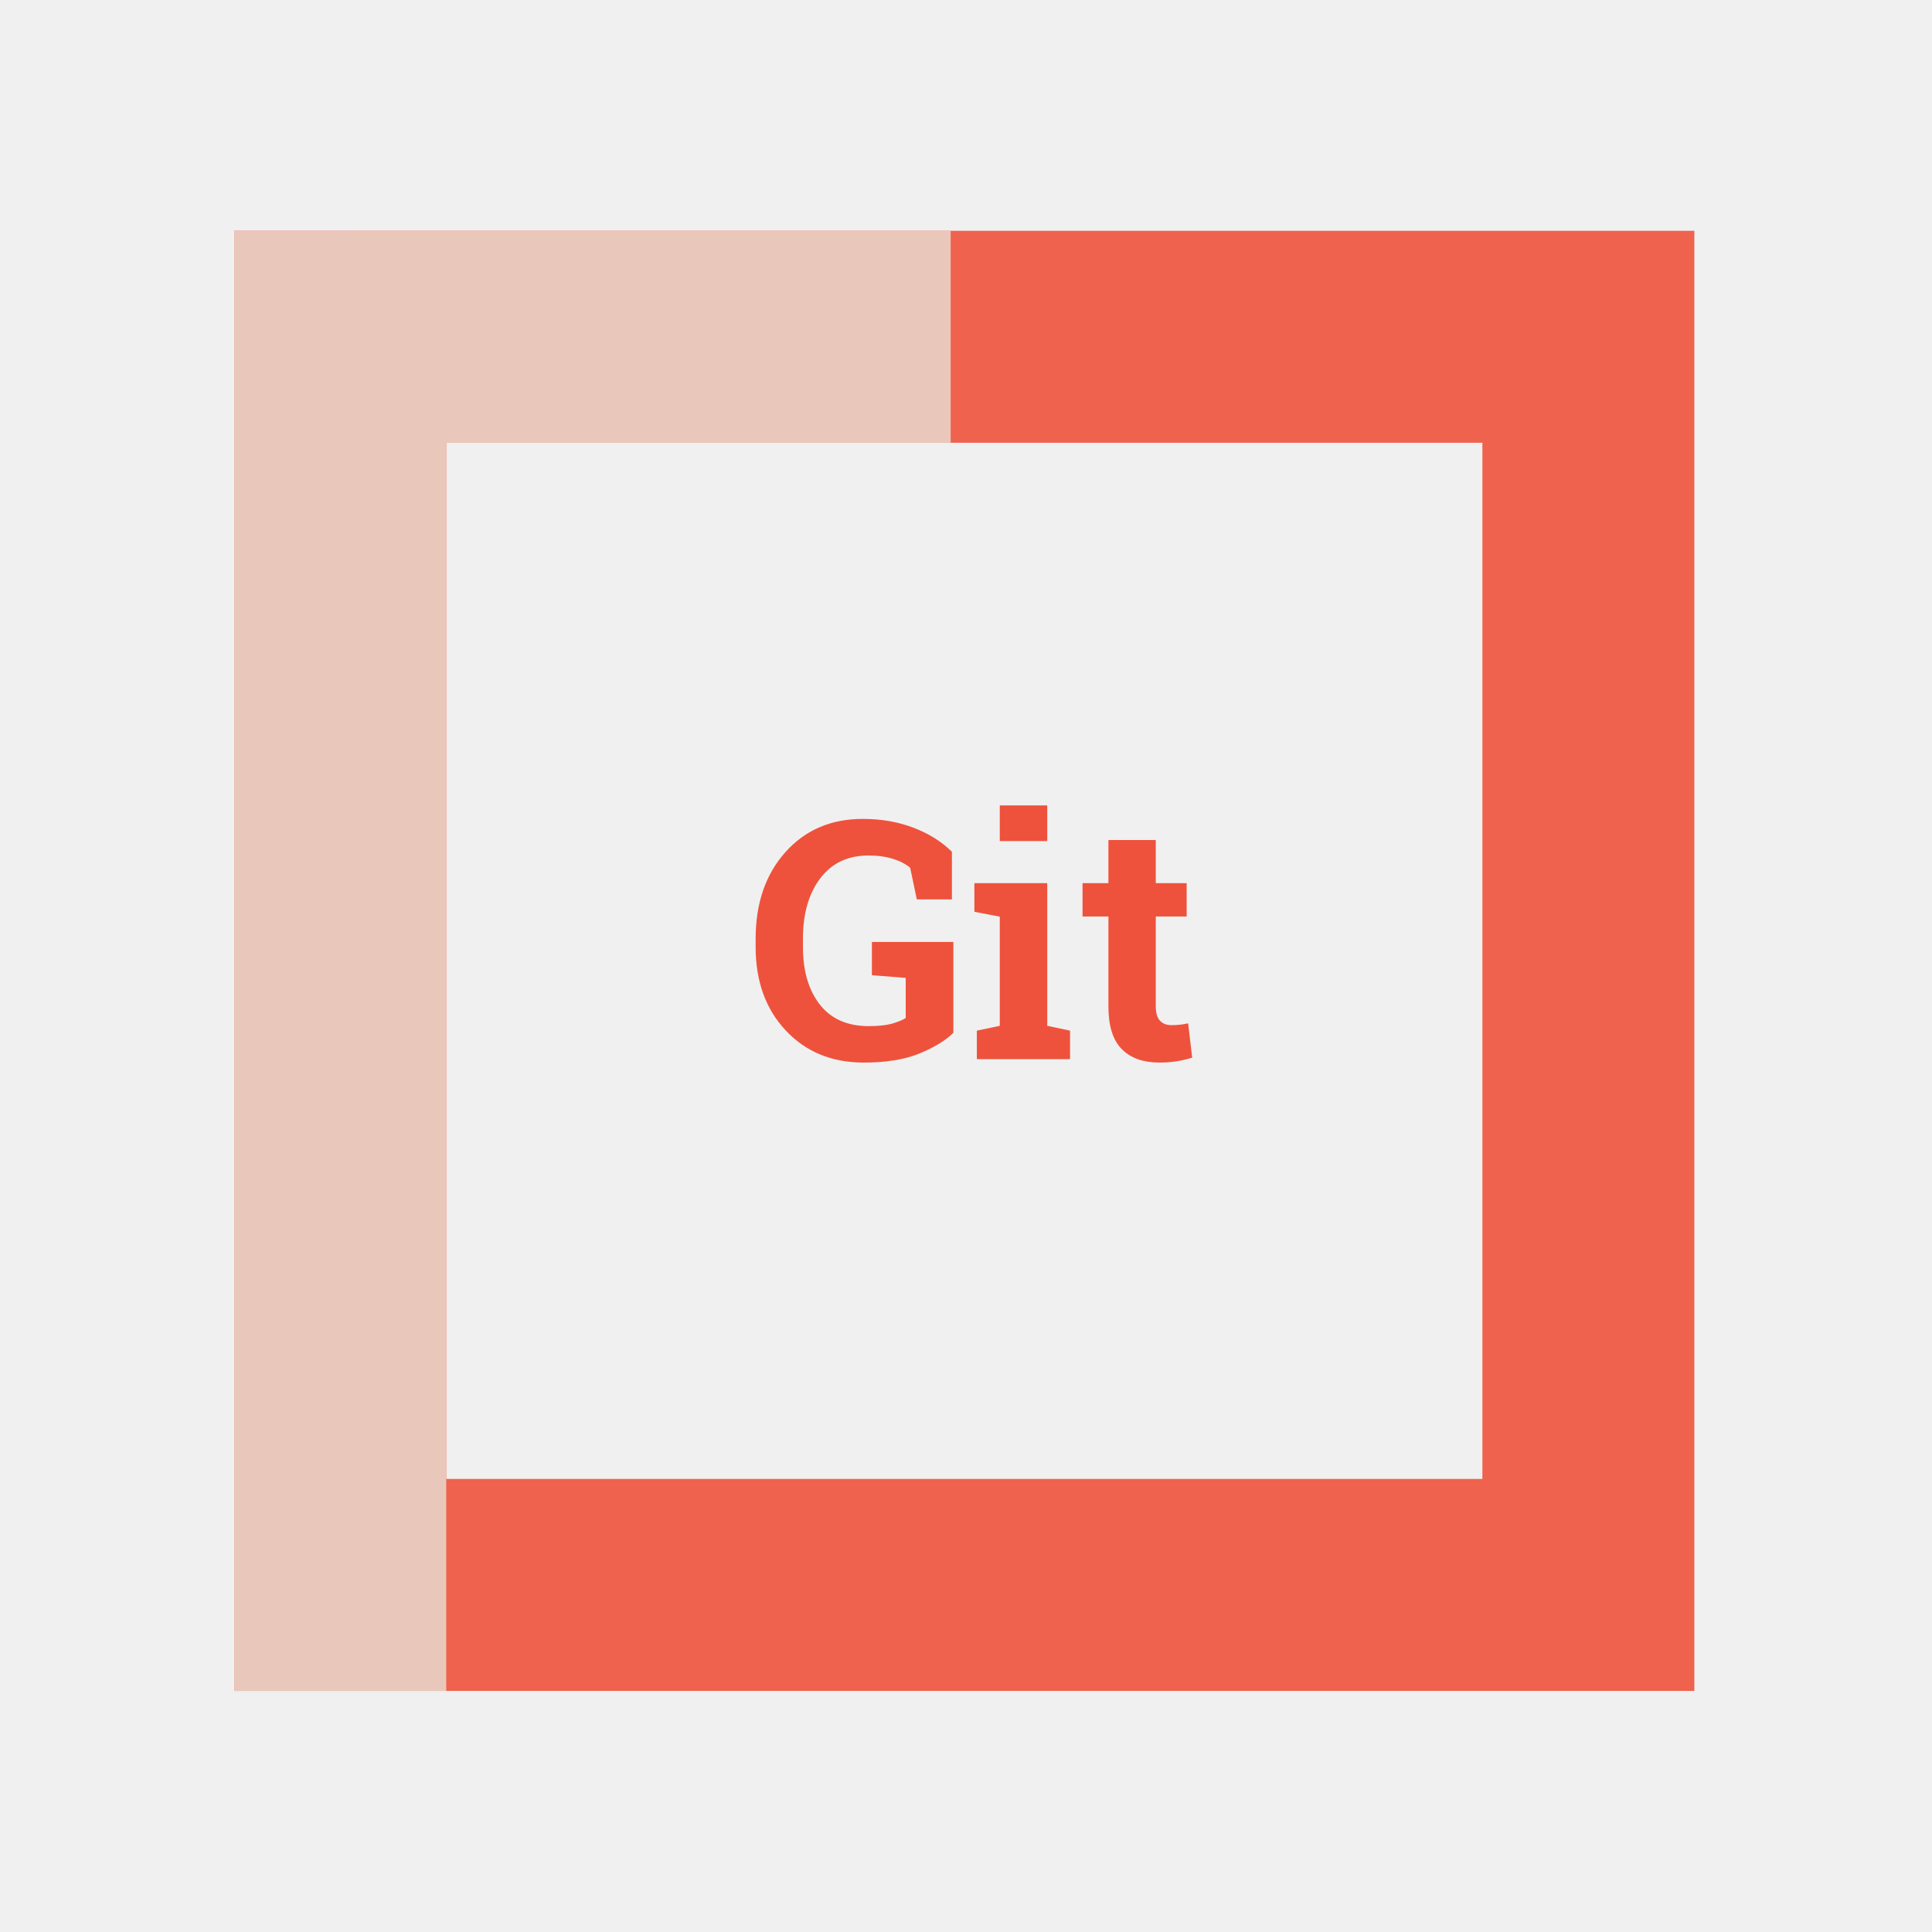
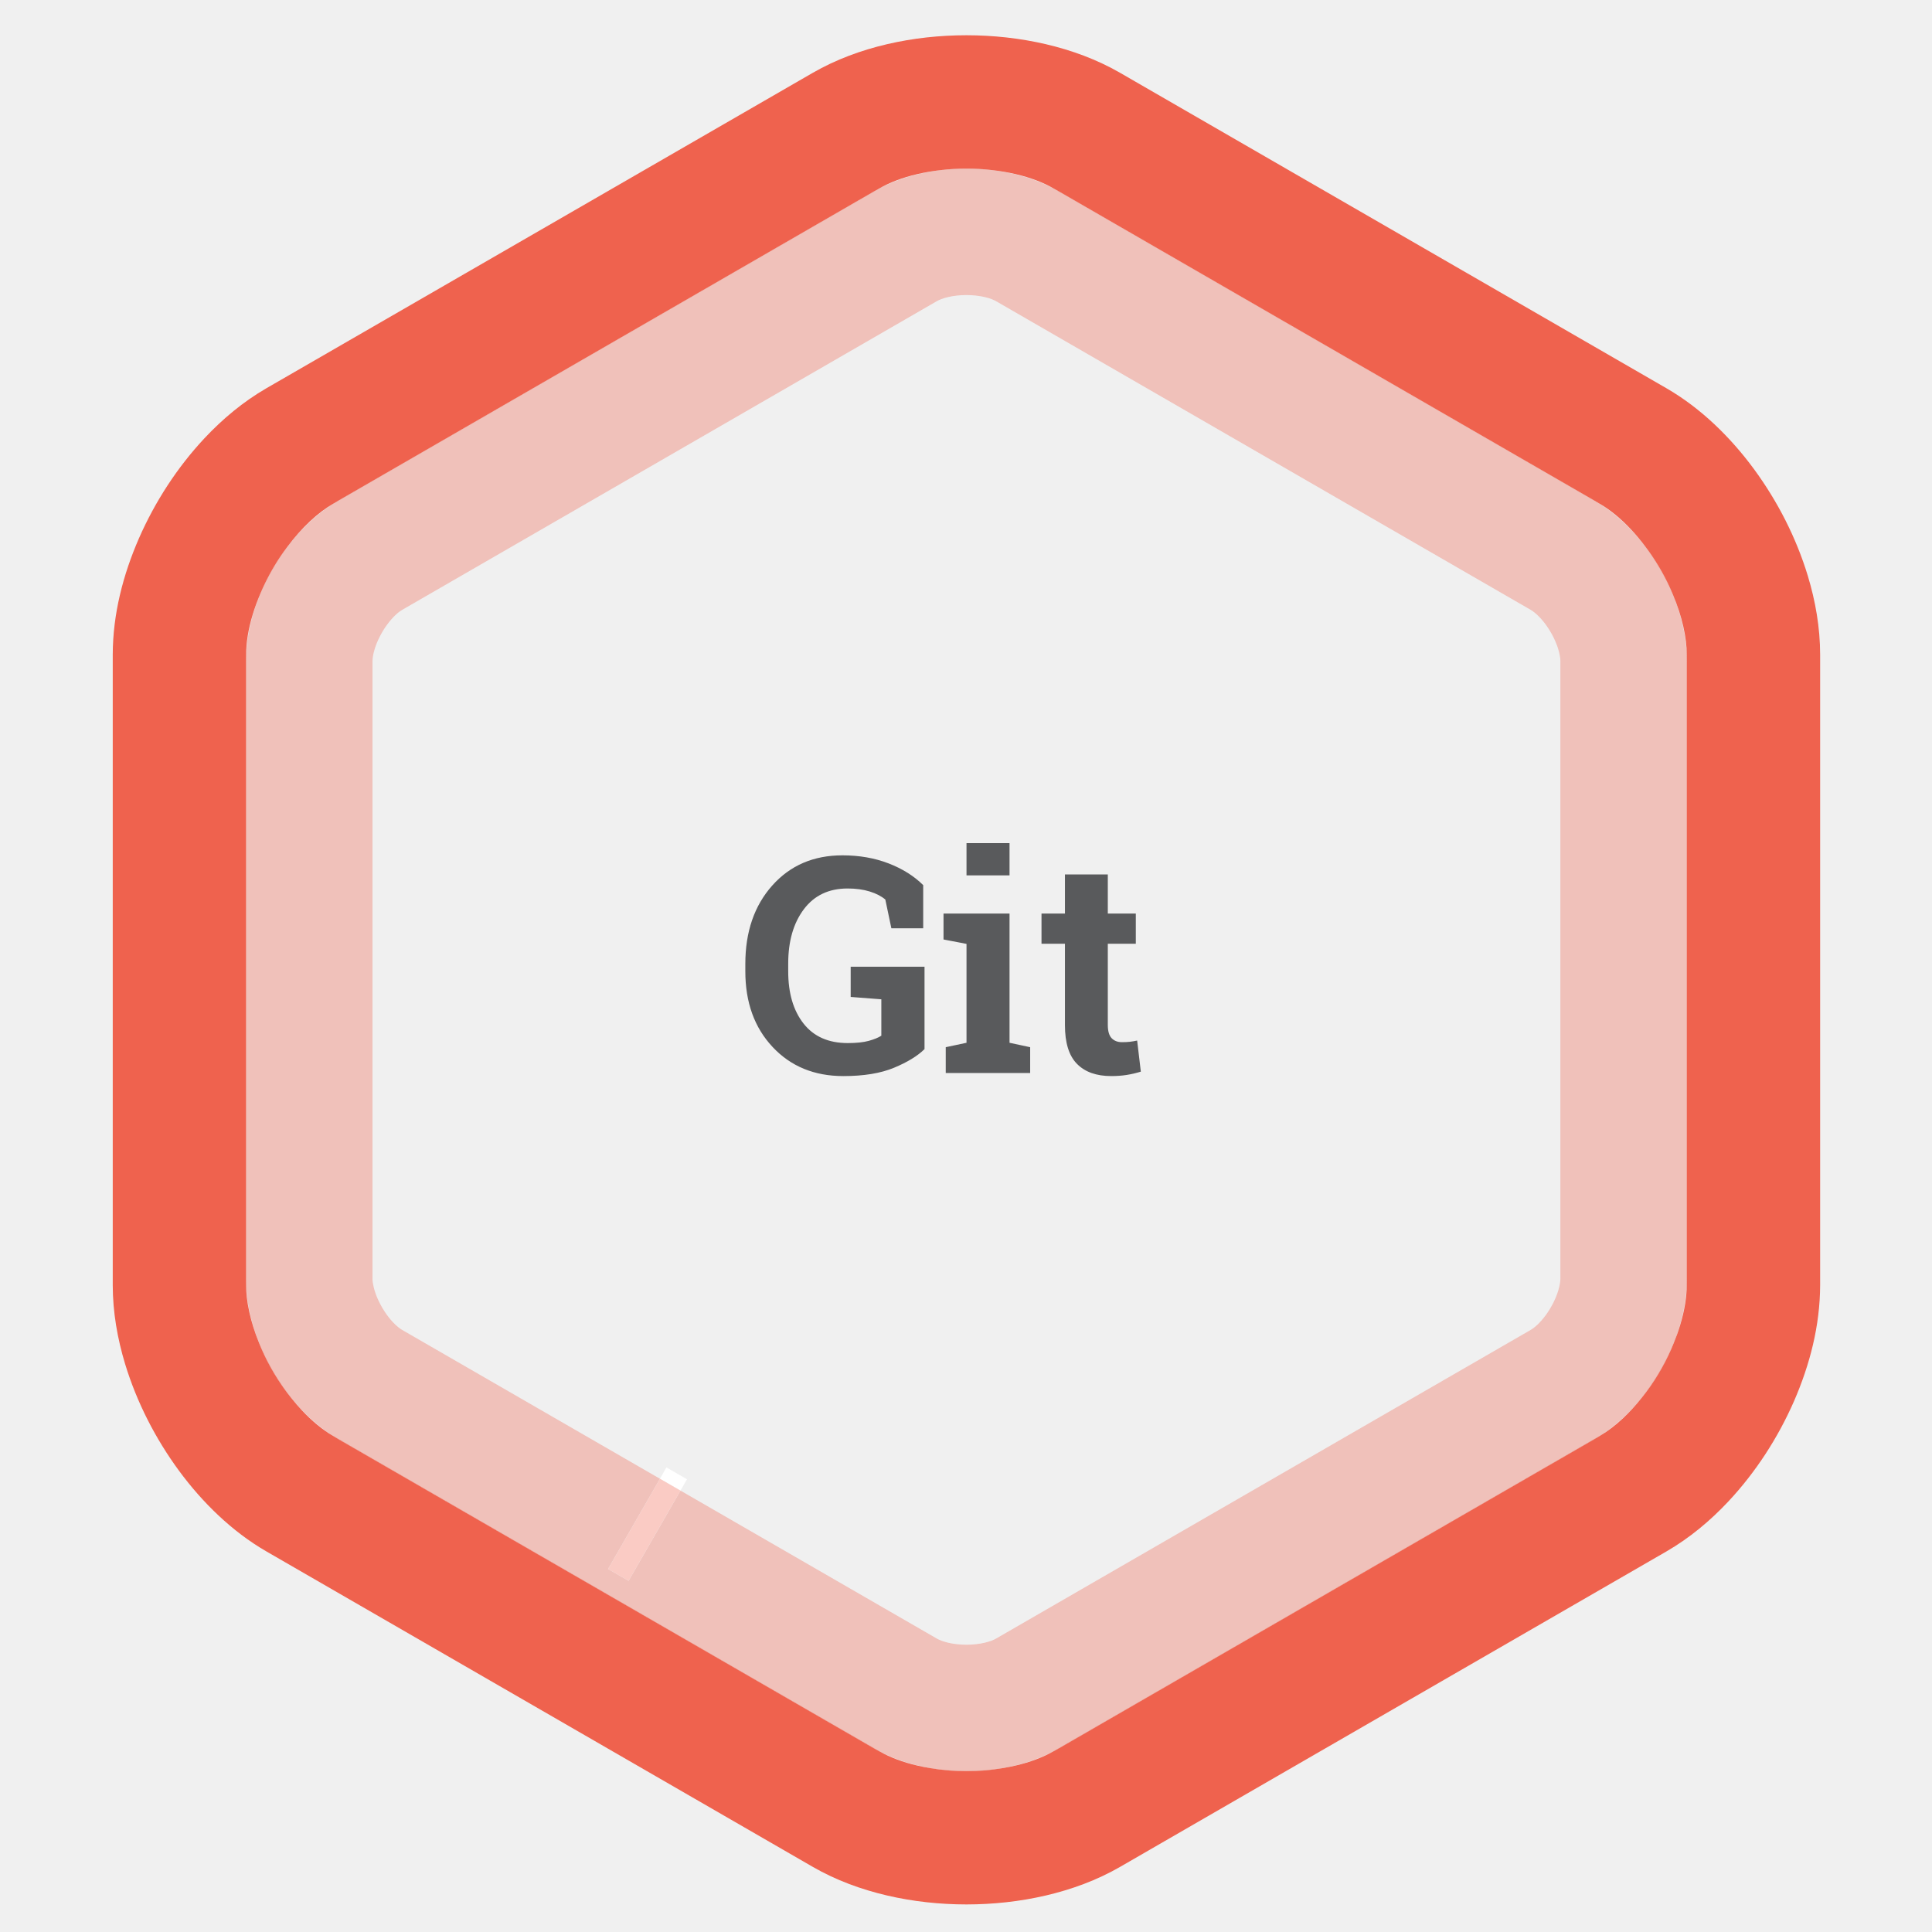
<svg xmlns="http://www.w3.org/2000/svg" version="1.1" id="Layer_1" x="0px" y="0px" width="252px" height="252px" viewBox="0 0 252 252" enable-background="new 0 0 252 252" xml:space="preserve">
-   <path fill="#EE523C" d="M124.355,134.713c-1,0.984-2.465,1.883-4.387,2.684c-1.926,0.797-4.359,1.199-7.301,1.199  c-4.172,0-7.566-1.397-10.184-4.191c-2.618-2.793-3.922-6.426-3.922-10.895v-1.059c0-4.625,1.289-8.387,3.871-11.289  c2.578-2.895,5.949-4.348,10.105-4.348c2.422,0,4.629,0.387,6.633,1.156c2,0.77,3.664,1.812,4.992,3.129v6.215h-4.578l-0.867-4.133  c-0.57-0.48-1.316-0.867-2.242-1.156c-0.922-0.293-1.988-0.438-3.188-0.438c-2.707,0-4.805,1-6.305,2.988  c-1.5,2-2.25,4.609-2.25,7.832v1.102c0,3.142,0.734,5.646,2.203,7.521c1.473,1.875,3.594,2.812,6.367,2.812  c1.246,0,2.254-0.104,3.023-0.315c0.773-0.215,1.375-0.461,1.812-0.742v-5.238l-4.41-0.344v-4.344h10.625v11.856H124.355z" />
-   <path fill="#EE523C" d="M127.414,134.432l2.992-0.629v-14.239l-3.312-0.633v-3.734h9.504v18.605l2.973,0.63v3.719h-12.155  L127.414,134.432L127.414,134.432z M136.598,109.701h-6.19v-4.648h6.19V109.701z" />
-   <path fill="#EE523C" d="M150.754,109.572v5.625h4.027v4.348h-4.027v11.691c0,0.887,0.184,1.522,0.551,1.902  c0.367,0.387,0.859,0.577,1.484,0.577c0.426,0,0.789-0.021,1.113-0.055c0.315-0.039,0.676-0.099,1.074-0.181l0.526,4.478  c-0.69,0.211-1.379,0.371-2.055,0.474c-0.681,0.108-1.419,0.164-2.207,0.164c-2.142,0-3.781-0.587-4.935-1.767  c-1.156-1.172-1.729-3.027-1.729-5.574v-11.71h-3.375v-4.348h3.375v-5.625H150.754z" />
-   <path opacity="0.9" fill="#EE523C" enable-background="new    " d="M30.555,30.104v190.449H221v-13.824V30.104H30.555z   M58.203,57.752h135.152v135.152H58.203V57.752z" />
-   <polyline fill="#EAEBEC" points="58.203,220.553 30.555,220.553 30.555,220.717 58.203,220.717 58.203,220.553 " />
-   <polyline fill="#E9C8BB" points="124,30.104 44.375,30.104 44.375,30.135 30.555,30.135 30.555,220.553 58.203,220.553   58.203,192.904 58.203,57.752 124,57.752 124,30.104 " />
+   <g>
+     <path fill="#595A5C" d="M138.905,114.063v5.094h-3.056v3.94h3.056v10.609c0,2.307,0.522,3.992,1.566,5.056s2.534,1.595,4.469,1.595   c0.718,0,1.384-0.048,1.999-0.144c0.615-0.097,1.236-0.24,1.865-0.433l-0.48-4.056c-0.359,0.077-0.684,0.132-0.971,0.163   c-0.289,0.032-0.625,0.048-1.01,0.048c-0.564,0-1.012-0.173-1.346-0.519c-0.333-0.346-0.5-0.923-0.5-1.729v-10.591h3.652v-3.94   h-3.652v-5.094H138.905z M131.678,109.97h-5.612v4.209h5.612V109.97z M123.356,139.954h11.013v-3.363l-2.691-0.577v-16.856h-8.61   v3.383l2.999,0.576v12.897l-2.71,0.577V139.954z M120.588,126.096h-9.629v3.94l3.998,0.308v4.747   c-0.397,0.257-0.945,0.48-1.643,0.673c-0.699,0.192-1.612,0.289-2.739,0.289c-2.511,0-4.434-0.85-5.766-2.547   c-1.333-1.698-1.999-3.97-1.999-6.814v-0.999c0-2.922,0.679-5.286,2.038-7.093c1.358-1.807,3.261-2.71,5.708-2.71   c1.089,0,2.053,0.132,2.893,0.394c0.839,0.263,1.515,0.612,2.028,1.048l0.788,3.748h4.152v-5.632   c-1.205-1.191-2.713-2.137-4.526-2.835c-1.813-0.698-3.815-1.048-6.007-1.048c-3.767,0-6.82,1.314-9.159,3.94   c-2.338,2.627-3.508,6.035-3.508,10.226v0.961c0,4.05,1.185,7.34,3.556,9.87c2.37,2.531,5.446,3.796,9.226,3.796   c2.666,0,4.87-0.362,6.612-1.086c1.742-0.724,3.069-1.534,3.979-2.432V126.096z" />
+     <polyline fill="#FFFFFF" points="86.927,191.405 86.078,192.881 88.756,194.428 89.607,192.946 86.927,191.405  " />
+     <path opacity="0.902" fill="#EE523C" d="M138.164,228.024L138.164,228.024L138.164,228.024L138.164,228.024 M217.449,202.311   l-0.097,0.056c0,0,0,0,0,0.001L217.449,202.311 M122.686,22.188c1.121-0.137,2.246-0.203,3.371-0.204   c1.112,0.001,2.226,0.065,3.335,0.2c1.059,0.12,2.087,0.295,3.058,0.522c1.972,0.457,3.693,1.131,4.96,1.866l0.102,0.059   c0.218,0.115,0.436,0.234,0.651,0.359l0.001,0l69.757,40.274c0.226,0.13,0.446,0.264,0.663,0.401l0.07,0.04   c1.271,0.73,2.716,1.884,4.098,3.364c0.61,0.649,1.208,1.361,1.779,2.118c0.124,0.16,0.245,0.322,0.365,0.484   c1.323,1.806,2.429,3.75,3.285,5.823c1.227,2.871,1.842,5.753,1.827,7.874v0.016c0.013,0.281,0.02,0.564,0.02,0.849v80.549   c-0.001,0.273-0.008,0.545-0.02,0.813v0.038c0.004,1.465-0.273,3.293-0.864,5.229c-0.229,0.762-0.507,1.539-0.826,2.317   c-0.113,0.284-0.23,0.565-0.352,0.846c-0.997,2.263-2.273,4.382-3.838,6.31c-0.779,0.98-1.599,1.874-2.422,2.646   c-1.004,0.944-2.013,1.703-2.933,2.247c-0.277,0.18-0.561,0.354-0.852,0.522h-0.001l-69.758,40.274l-0.022,0.013l0.022-0.013l0,0   c-0.287,0.165-0.576,0.322-0.866,0.471c-1.256,0.71-2.935,1.358-4.848,1.801c-0.55,0.129-1.117,0.24-1.699,0.335   c-1.558,0.271-3.126,0.399-4.693,0.4c-1.572-0.001-3.143-0.13-4.705-0.402c-0.577-0.094-1.141-0.205-1.687-0.333   c-1.906-0.441-3.58-1.086-4.834-1.793c-0.295-0.151-0.589-0.311-0.882-0.479h0.001l-69.703-40.24l-0.056-0.032   c-0.298-0.173-0.589-0.351-0.872-0.535c-1.236-0.732-2.627-1.856-3.958-3.282c-0.451-0.479-0.895-0.993-1.326-1.534   c-0.282-0.346-0.555-0.698-0.818-1.056c-1.407-1.922-2.57-4.001-3.446-6.224c-1.116-2.736-1.677-5.452-1.665-7.478   c-0.012-0.284-0.019-0.571-0.02-0.86v-80.55c0.001-0.278,0.008-0.553,0.02-0.827v-0.038c-0.004-1.465,0.273-3.293,0.864-5.229   c0.268-0.89,0.601-1.8,0.99-2.709c0.062-0.148,0.124-0.295,0.188-0.441c0.89-2.021,2.003-3.927,3.345-5.685   c0.922-1.232,1.916-2.347,2.913-3.283c1.048-0.984,2.1-1.768,3.053-2.316l0.101-0.058c0.208-0.131,0.418-0.258,0.633-0.382   l69.759-40.275c0.222-0.128,0.445-0.251,0.669-0.369l0.084-0.048c1.267-0.736,2.989-1.41,4.961-1.867   C120.625,22.482,121.641,22.308,122.686,22.188 M126.058,4.598c-3.481,0.001-6.962,0.376-10.341,1.162   c-3.377,0.79-6.66,1.986-9.711,3.743L34.758,50.636c-3.047,1.764-5.725,4.009-8.098,6.539c-3.551,3.802-6.434,8.255-8.532,13.029   c-2.081,4.779-3.407,9.883-3.422,15.164v82.266c0.004,3.521,0.61,6.962,1.614,10.281c1.518,4.977,3.932,9.7,7.017,13.905   c1.546,2.1,3.265,4.067,5.162,5.849c1.897,1.779,3.973,3.376,6.26,4.697l71.247,41.133l0,0.001   c3.051,1.757,6.334,2.952,9.711,3.742c3.379,0.786,6.86,1.16,10.341,1.162c3.481-0.002,6.962-0.376,10.341-1.162   c3.377-0.79,6.659-1.985,9.711-3.742l0.029-0.018l71.214-41.116c3.048-1.764,5.726-4.009,8.099-6.538   c3.551-3.803,6.436-8.256,8.534-13.03c2.081-4.779,3.407-9.883,3.423-15.164V85.368c-0.004-3.521-0.61-6.962-1.614-10.281   c-1.518-4.976-3.934-9.7-7.019-13.904c-1.546-2.1-3.266-4.067-5.162-5.849c-1.898-1.78-3.974-3.376-6.261-4.698L146.109,9.504   c-3.051-1.758-6.333-2.953-9.71-3.744C133.021,4.975,129.539,4.6,126.058,4.598" />
+     <path opacity="0.302" fill="#EE523C" d="M122.2,39.279L122.2,39.279C122.2,39.28,122.2,39.28,122.2,39.279L122.2,39.279    M126.057,38.484c0.006,0,0.012,0,0.017,0c0.839,0,1.677,0.099,2.364,0.26c0.692,0.159,1.225,0.387,1.477,0.536l69.757,40.274   l0.001,0c0.254,0.143,0.718,0.49,1.201,1.01c0.733,0.773,1.497,1.928,1.979,3.045c0.5,1.112,0.689,2.184,0.675,2.623v80.549   c0.004,0.292-0.065,0.866-0.274,1.545c-0.303,1.022-0.921,2.261-1.647,3.237c-0.36,0.49-0.742,0.918-1.089,1.243   c-0.346,0.325-0.656,0.545-0.847,0.653l-69.733,40.261l-0.024,0.014c-0.251,0.149-0.783,0.377-1.476,0.536   c-0.687,0.161-1.524,0.26-2.363,0.26c-0.005,0-0.011,0-0.017,0s-0.012,0-0.017,0c-0.839,0-1.676-0.099-2.362-0.26   c-0.693-0.159-1.225-0.387-1.476-0.536l-0.039-0.022l-33.406-19.285l-6.766,11.767l-2.681-1.541l6.768-11.772l-33.636-19.418h0   c-0.255-0.144-0.719-0.49-1.202-1.011c-0.734-0.774-1.497-1.929-1.98-3.046c-0.5-1.112-0.689-2.184-0.674-2.623v-80.55   c-0.003-0.292,0.065-0.867,0.274-1.546c0.303-1.022,0.921-2.261,1.648-3.237c0.36-0.49,0.742-0.918,1.088-1.242   c0.345-0.326,0.655-0.545,0.845-0.653L122.2,39.279c0.251-0.148,0.783-0.376,1.476-0.535c0.687-0.161,1.525-0.26,2.363-0.26   C126.045,38.484,126.051,38.484,126.057,38.484 M126.078,21.999c-0.006,0-0.013,0-0.02,0c-0.007,0-0.013,0-0.02,0   c-1.128,0-2.256,0.065-3.352,0.19c-0.921,0.113-1.84,0.274-2.754,0.486c-1.794,0.42-3.577,1.035-5.312,1.946L43.559,65.647   c-1.666,1.049-3.096,2.291-4.363,3.639c-0.604,0.648-1.172,1.322-1.704,2.019c-0.047,0.063-0.094,0.126-0.14,0.189   c-1.339,1.812-2.509,3.873-3.392,5.936c-1.024,2.468-1.729,5.109-1.854,7.976v82.228c0,0.003,0,0.007,0,0.01   c0.085,1.922,0.441,3.742,0.965,5.477c0.208,0.68,0.441,1.346,0.7,2.001c0.094,0.231,0.193,0.464,0.295,0.695   c1.015,2.331,2.412,4.634,3.969,6.584c0.696,0.854,1.45,1.67,2.269,2.439c0.916,0.858,1.913,1.661,3.015,2.377   c0.046,0.027,0.092,0.055,0.139,0.081l71.247,41.132c0.042,0.024,0.084,0.049,0.126,0.073c1.668,0.852,3.379,1.434,5.1,1.838   c0.473,0.109,0.947,0.205,1.421,0.288c1.502,0.245,3.094,0.375,4.687,0.375c0.006,0,0.013,0,0.019,0s0.013,0,0.019,0   c1.588,0,3.176-0.129,4.674-0.373c0.479-0.083,0.956-0.18,1.433-0.29c1.726-0.405,3.442-0.99,5.114-1.846   c0.038-0.021,0.076-0.043,0.113-0.065l0,0l0.03-0.018l71.115-41.059l0.098-0.056c0.04-0.023,0.08-0.047,0.12-0.07   c1.572-1.019,2.933-2.211,4.144-3.5c0.422-0.452,0.825-0.916,1.211-1.393c0.215-0.27,0.426-0.545,0.633-0.827   c1.424-1.927,2.657-4.135,3.557-6.328c0.937-2.354,1.573-4.867,1.69-7.584V85.384c-0.084-1.926-0.44-3.75-0.966-5.489   c-0.25-0.818-0.538-1.619-0.861-2.401c-0.043-0.103-0.088-0.205-0.133-0.307c-0.916-2.103-2.143-4.182-3.518-6.001   c-0.819-1.063-1.723-2.072-2.723-3.011c-0.973-0.912-2.038-1.761-3.225-2.51l-71.072-41.034c-1.74-0.917-3.529-1.534-5.329-1.956   c-0.927-0.215-1.857-0.377-2.79-0.491C128.308,22.062,127.192,21.999,126.078,21.999" />
+     <polyline fill="#FACBC4" points="86.078,192.881 79.31,204.653 81.99,206.194 88.756,194.428 86.078,192.881  " />
+     <path opacity="0.933" fill="#EE523C" d="M121.352,230.629c1.562,0.272,3.133,0.401,4.705,0.402c1.567-0.001,3.136-0.129,4.693-0.4   c-1.498,0.244-3.086,0.373-4.674,0.373c-0.006,0-0.013,0-0.019,0s-0.013,0-0.019,0   C124.446,231.004,122.854,230.874,121.352,230.629 M138.163,228.024L138.163,228.024L138.163,228.024L138.163,228.024    M208.773,187.228c-0.04,0.023-0.08,0.047-0.12,0.07l-0.098,0.056l-71.115,41.059l-0.03,0.018   c-0.037,0.022-0.075,0.044-0.113,0.065c0.29-0.148,0.579-0.306,0.866-0.471l0,0l-0.022,0.013l0.022-0.013l69.758-40.274h0.001   C208.213,187.581,208.496,187.407,208.773,187.228 M43.319,187.217c0.283,0.185,0.574,0.362,0.872,0.535l0.056,0.032l69.703,40.24   h-0.001c0.292,0.168,0.586,0.327,0.882,0.479c-0.042-0.024-0.085-0.049-0.126-0.073l-71.247-41.132   C43.412,187.271,43.366,187.244,43.319,187.217 M218.317,175.18c-0.899,2.193-2.133,4.401-3.557,6.328   c-0.207,0.282-0.418,0.558-0.633,0.827c1.564-1.928,2.841-4.047,3.838-6.31C218.087,175.745,218.204,175.464,218.317,175.18    M33.771,175.121c0.876,2.223,2.039,4.302,3.446,6.224c0.264,0.357,0.536,0.71,0.818,1.056c-1.557-1.95-2.954-4.253-3.969-6.584   C33.963,175.585,33.865,175.353,33.771,175.121 M32.106,85.406c-0.012,0.273-0.019,0.549-0.02,0.827v80.55   c0,0.289,0.007,0.576,0.02,0.86c0-0.003,0-0.007,0-0.01V85.406 M220.008,85.384v82.212c0.012-0.269,0.019-0.54,0.02-0.813V86.233   C220.027,85.948,220.021,85.665,220.008,85.384 M37.492,71.305c-1.342,1.758-2.455,3.664-3.345,5.685   c-0.063,0.146-0.126,0.293-0.188,0.441c0.883-2.063,2.053-4.124,3.392-5.936C37.398,71.431,37.445,71.368,37.492,71.305    M214.53,71.187c1.375,1.819,2.602,3.898,3.518,6.001c0.045,0.102,0.09,0.204,0.133,0.307c-0.856-2.073-1.962-4.018-3.285-5.823   C214.775,71.508,214.654,71.347,214.53,71.187 M137.511,24.631l71.072,41.034c-0.217-0.137-0.438-0.271-0.663-0.401L138.163,24.99   l-0.001,0C137.946,24.865,137.729,24.746,137.511,24.631 M114.621,24.621c-0.224,0.118-0.447,0.241-0.669,0.369L44.192,65.265   c-0.215,0.124-0.425,0.251-0.633,0.382L114.621,24.621 M126.057,21.984c-1.125,0.001-2.25,0.067-3.371,0.204   c1.096-0.125,2.224-0.19,3.352-0.19c0.007,0,0.013,0,0.02,0c0.006,0,0.013,0,0.02,0c1.115,0,2.23,0.063,3.314,0.186   C128.282,22.05,127.169,21.985,126.057,21.984" />
+   </g>
</svg>
